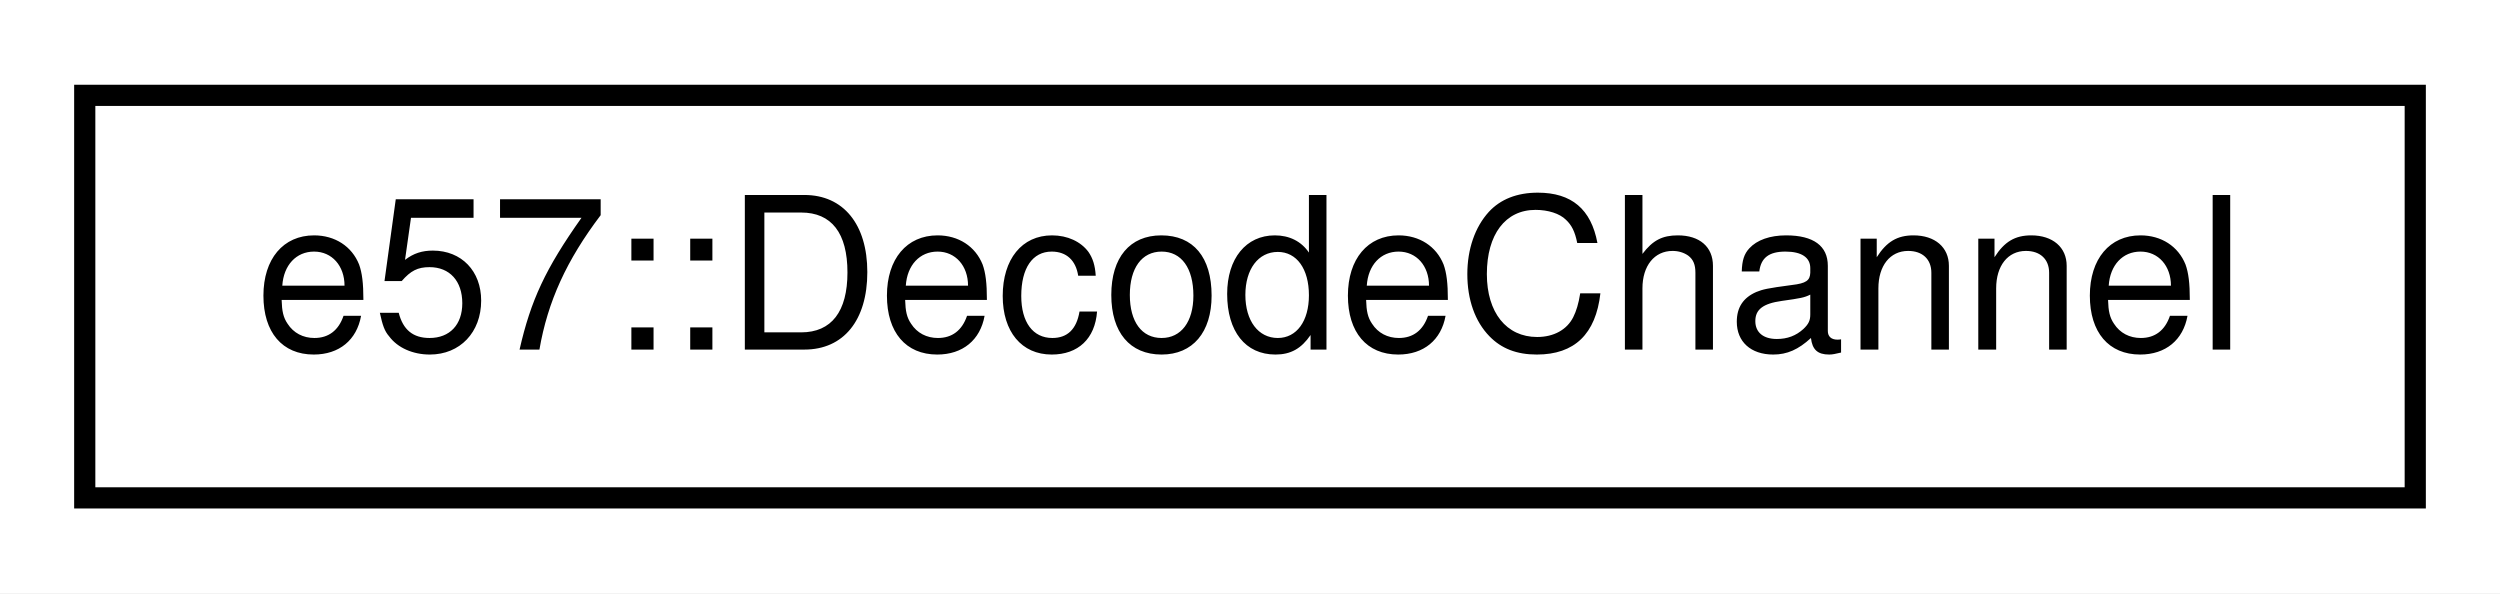
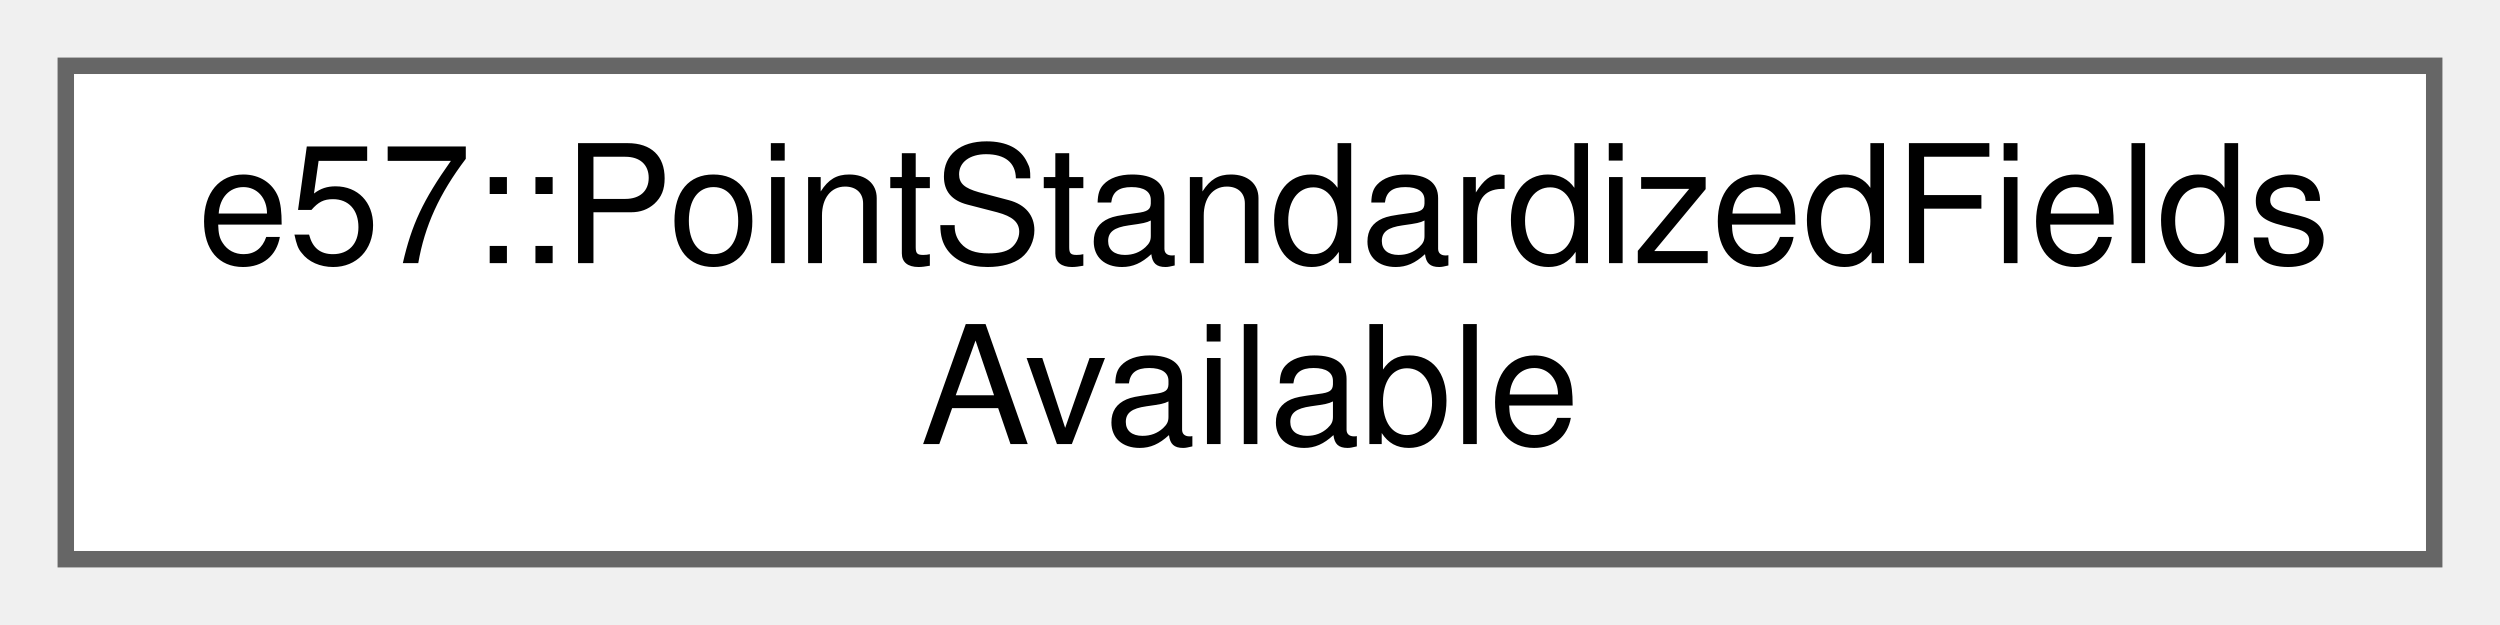
- <svg xmlns="http://www.w3.org/2000/svg" xmlns:xlink="http://www.w3.org/1999/xlink" width="118pt" height="28pt" viewBox="0.00 0.00 118.00 28.00">
-   <g id="graph0" class="graph" transform="scale(1 1) rotate(0) translate(4 24)">
-     <polygon fill="white" stroke="transparent" points="-4,4 -4,-24 114,-24 114,4 -4,4" />
-     <g id="node1" class="node">
-       <g id="a_node1">
-         <a xlink:href="da/d18/structe57_1_1_decode_channel.html" target="_top" xlink:title=" ">
-           <polygon fill="white" stroke="black" points="0,-0.5 0,-19.5 110,-19.5 110,-0.5 0,-0.5" />
-           <text text-anchor="middle" x="55" y="-7.5" font-family="Helvetica,sans-Serif" font-size="10.00">e57::DecodeChannel</text>
-         </a>
-       </g>
-     </g>
-   </g>
+ <svg xmlns="http://www.w3.org/2000/svg" xmlns:xlink="http://www.w3.org/1999/xlink" height="38pt" viewBox="0 0 152 38" width="152pt">
+   <a target="_top" transform="translate(4 34)" xlink:href="dc/d25/structe57_1_1_point_standardized_fields_available.html" xlink:title="Used to interrogate if standardized fields are available.">
+     <path d="m144-30h-144v30h144z" fill="#fff" stroke="#666" />
+     <text font-family="Helvetica,sans-Serif" font-size="10" x="8" y="-18">e57::PointStandardizedFields</text>
+     <text font-family="Helvetica,sans-Serif" font-size="10" text-anchor="middle" x="72" y="-7">Available</text>
+   </a>
</svg>
